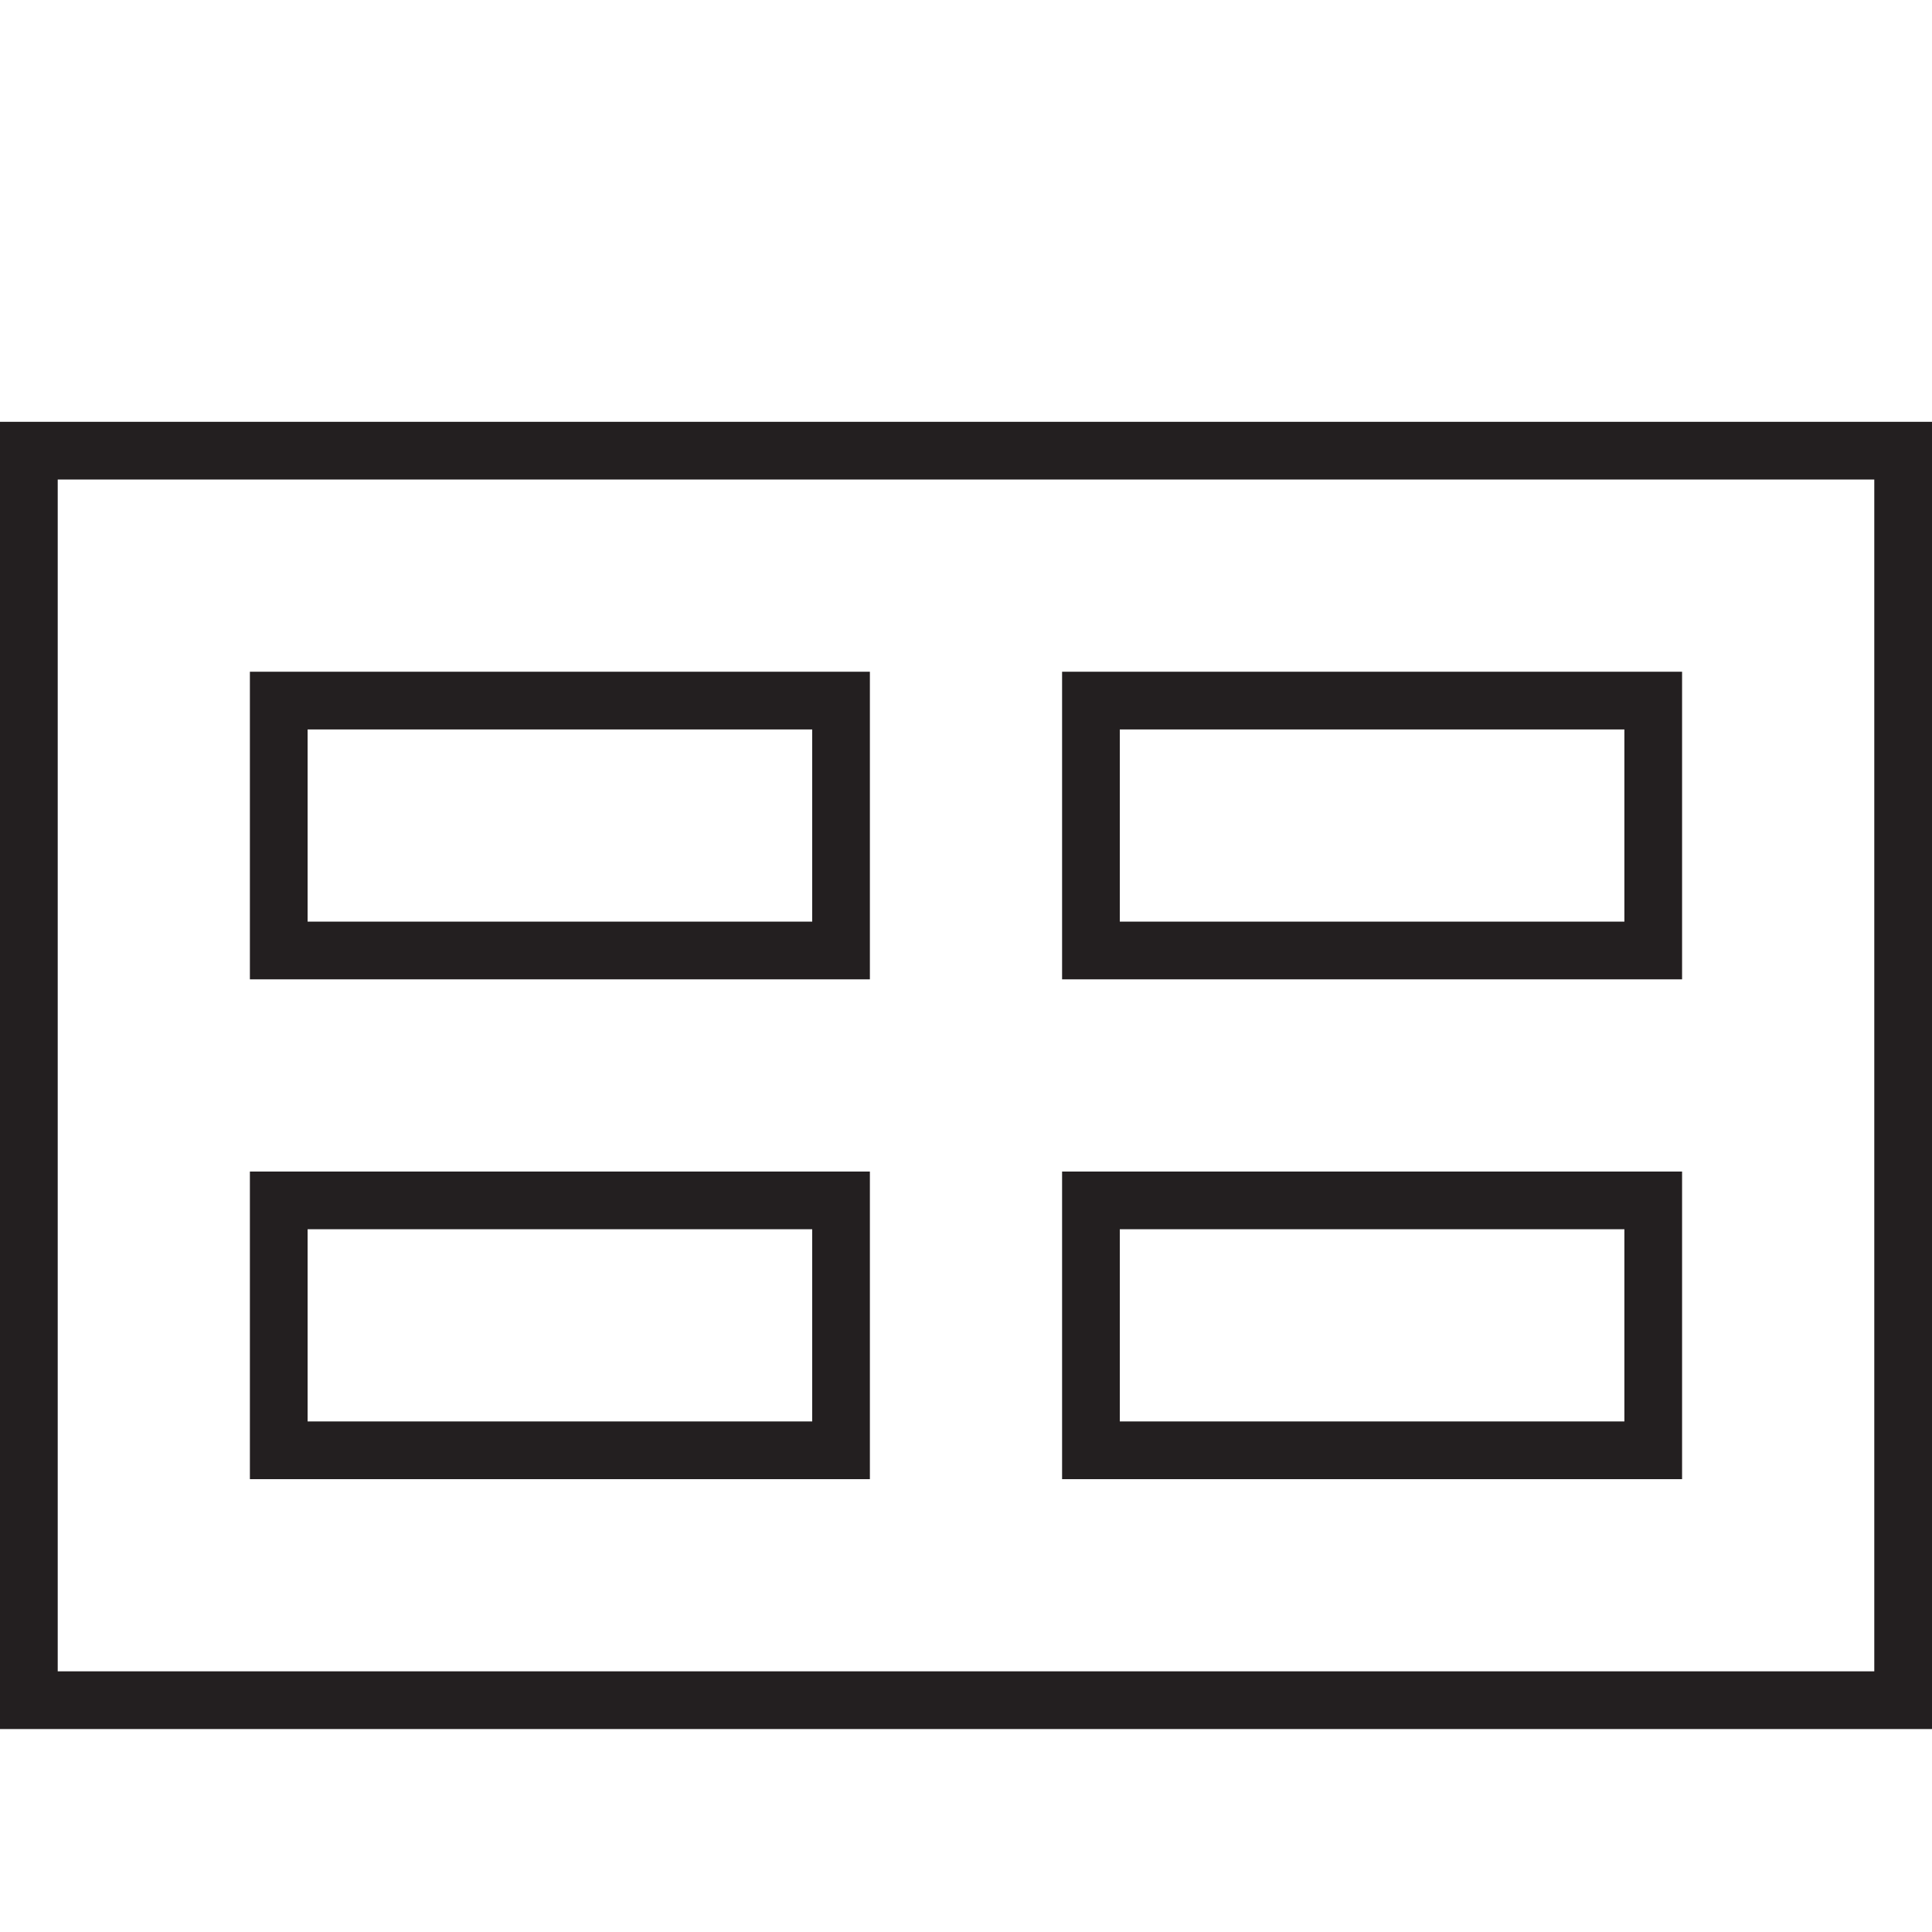
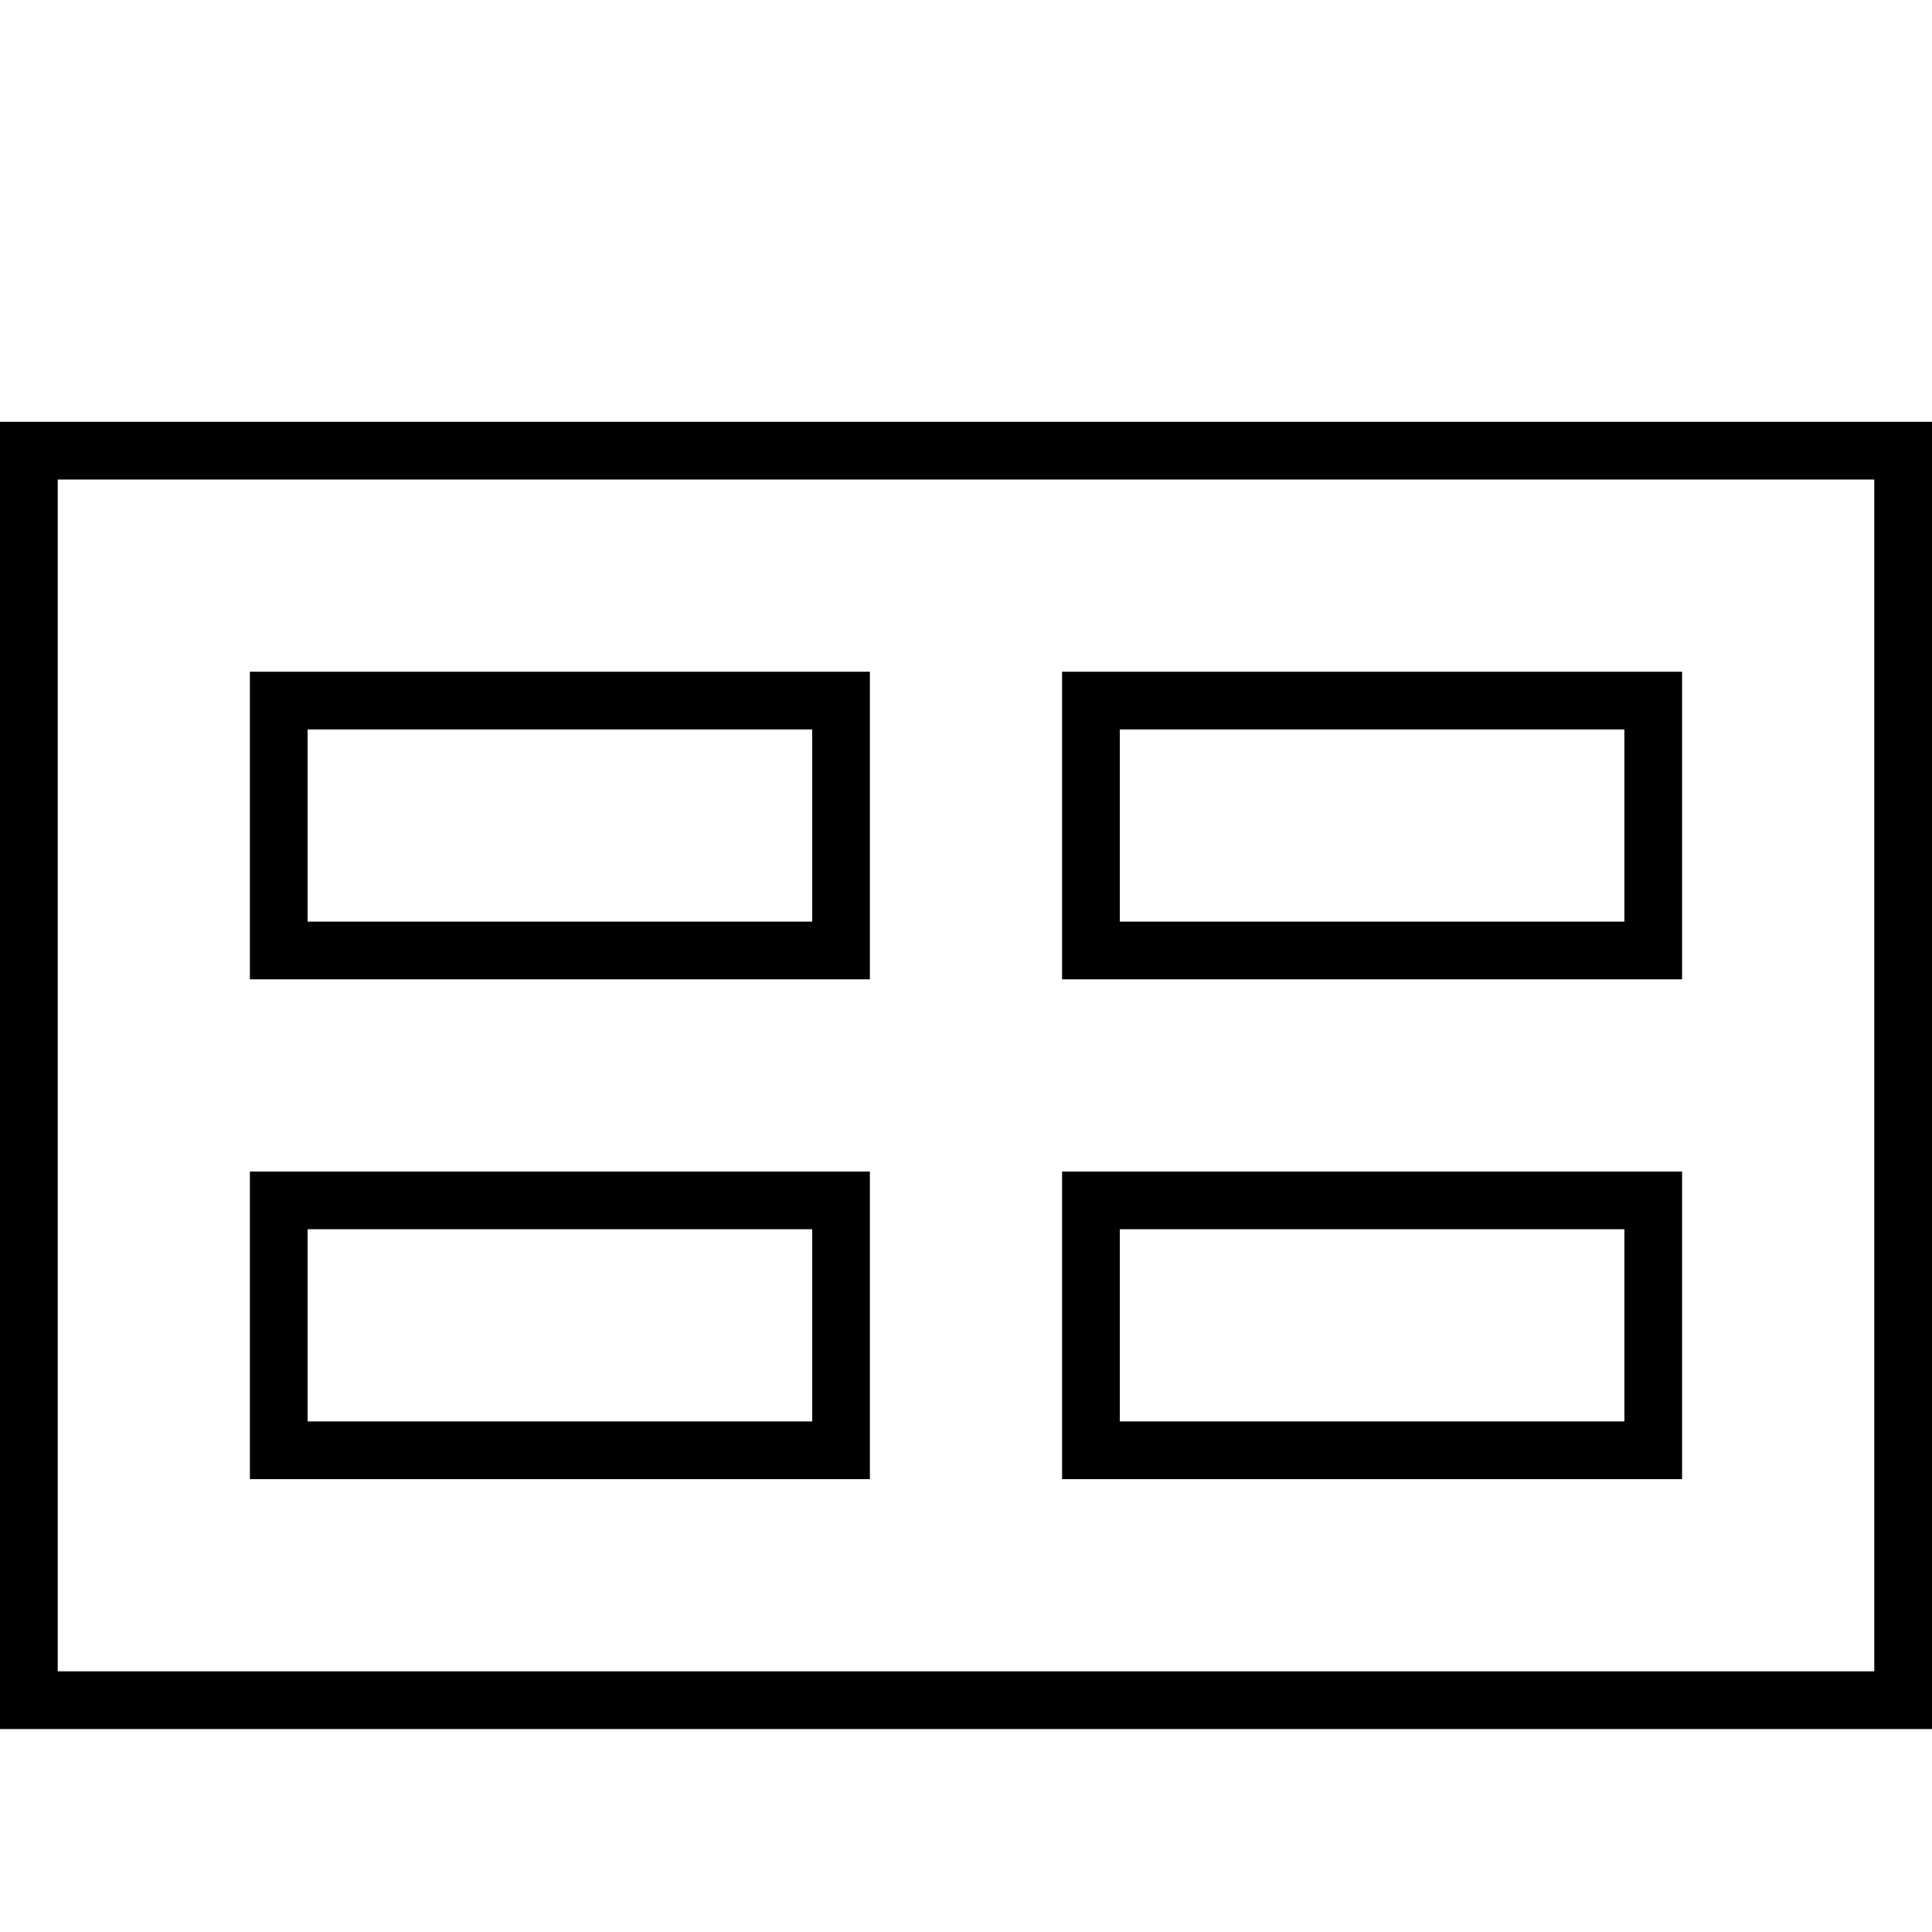
<svg xmlns="http://www.w3.org/2000/svg" viewBox="0 0 64 64">
-   <g fill="#231f20">
+   <g>
    <path d="M64 57.277H0V13.973h64v43.304zM1.912 55.365h60.176v-39.48H1.912v39.48z" />
    <path d="M55.722 32.442H35.183v-10.19h20.538v10.19zM37.095 30.53H53.81v-6.366H37.095v6.366zM28.817 48.999H8.278v-10.19h20.538v10.19zM10.19 47.087h16.715V40.72H10.19v6.367zM55.722 48.999H35.183v-10.19h20.538v10.19zm-18.627-1.912H53.81V40.72H37.095v6.367zM28.817 32.442H8.278v-10.19h20.538v10.19zM10.19 30.53h16.715v-6.366H10.19v6.366z" />
  </g>
</svg>
